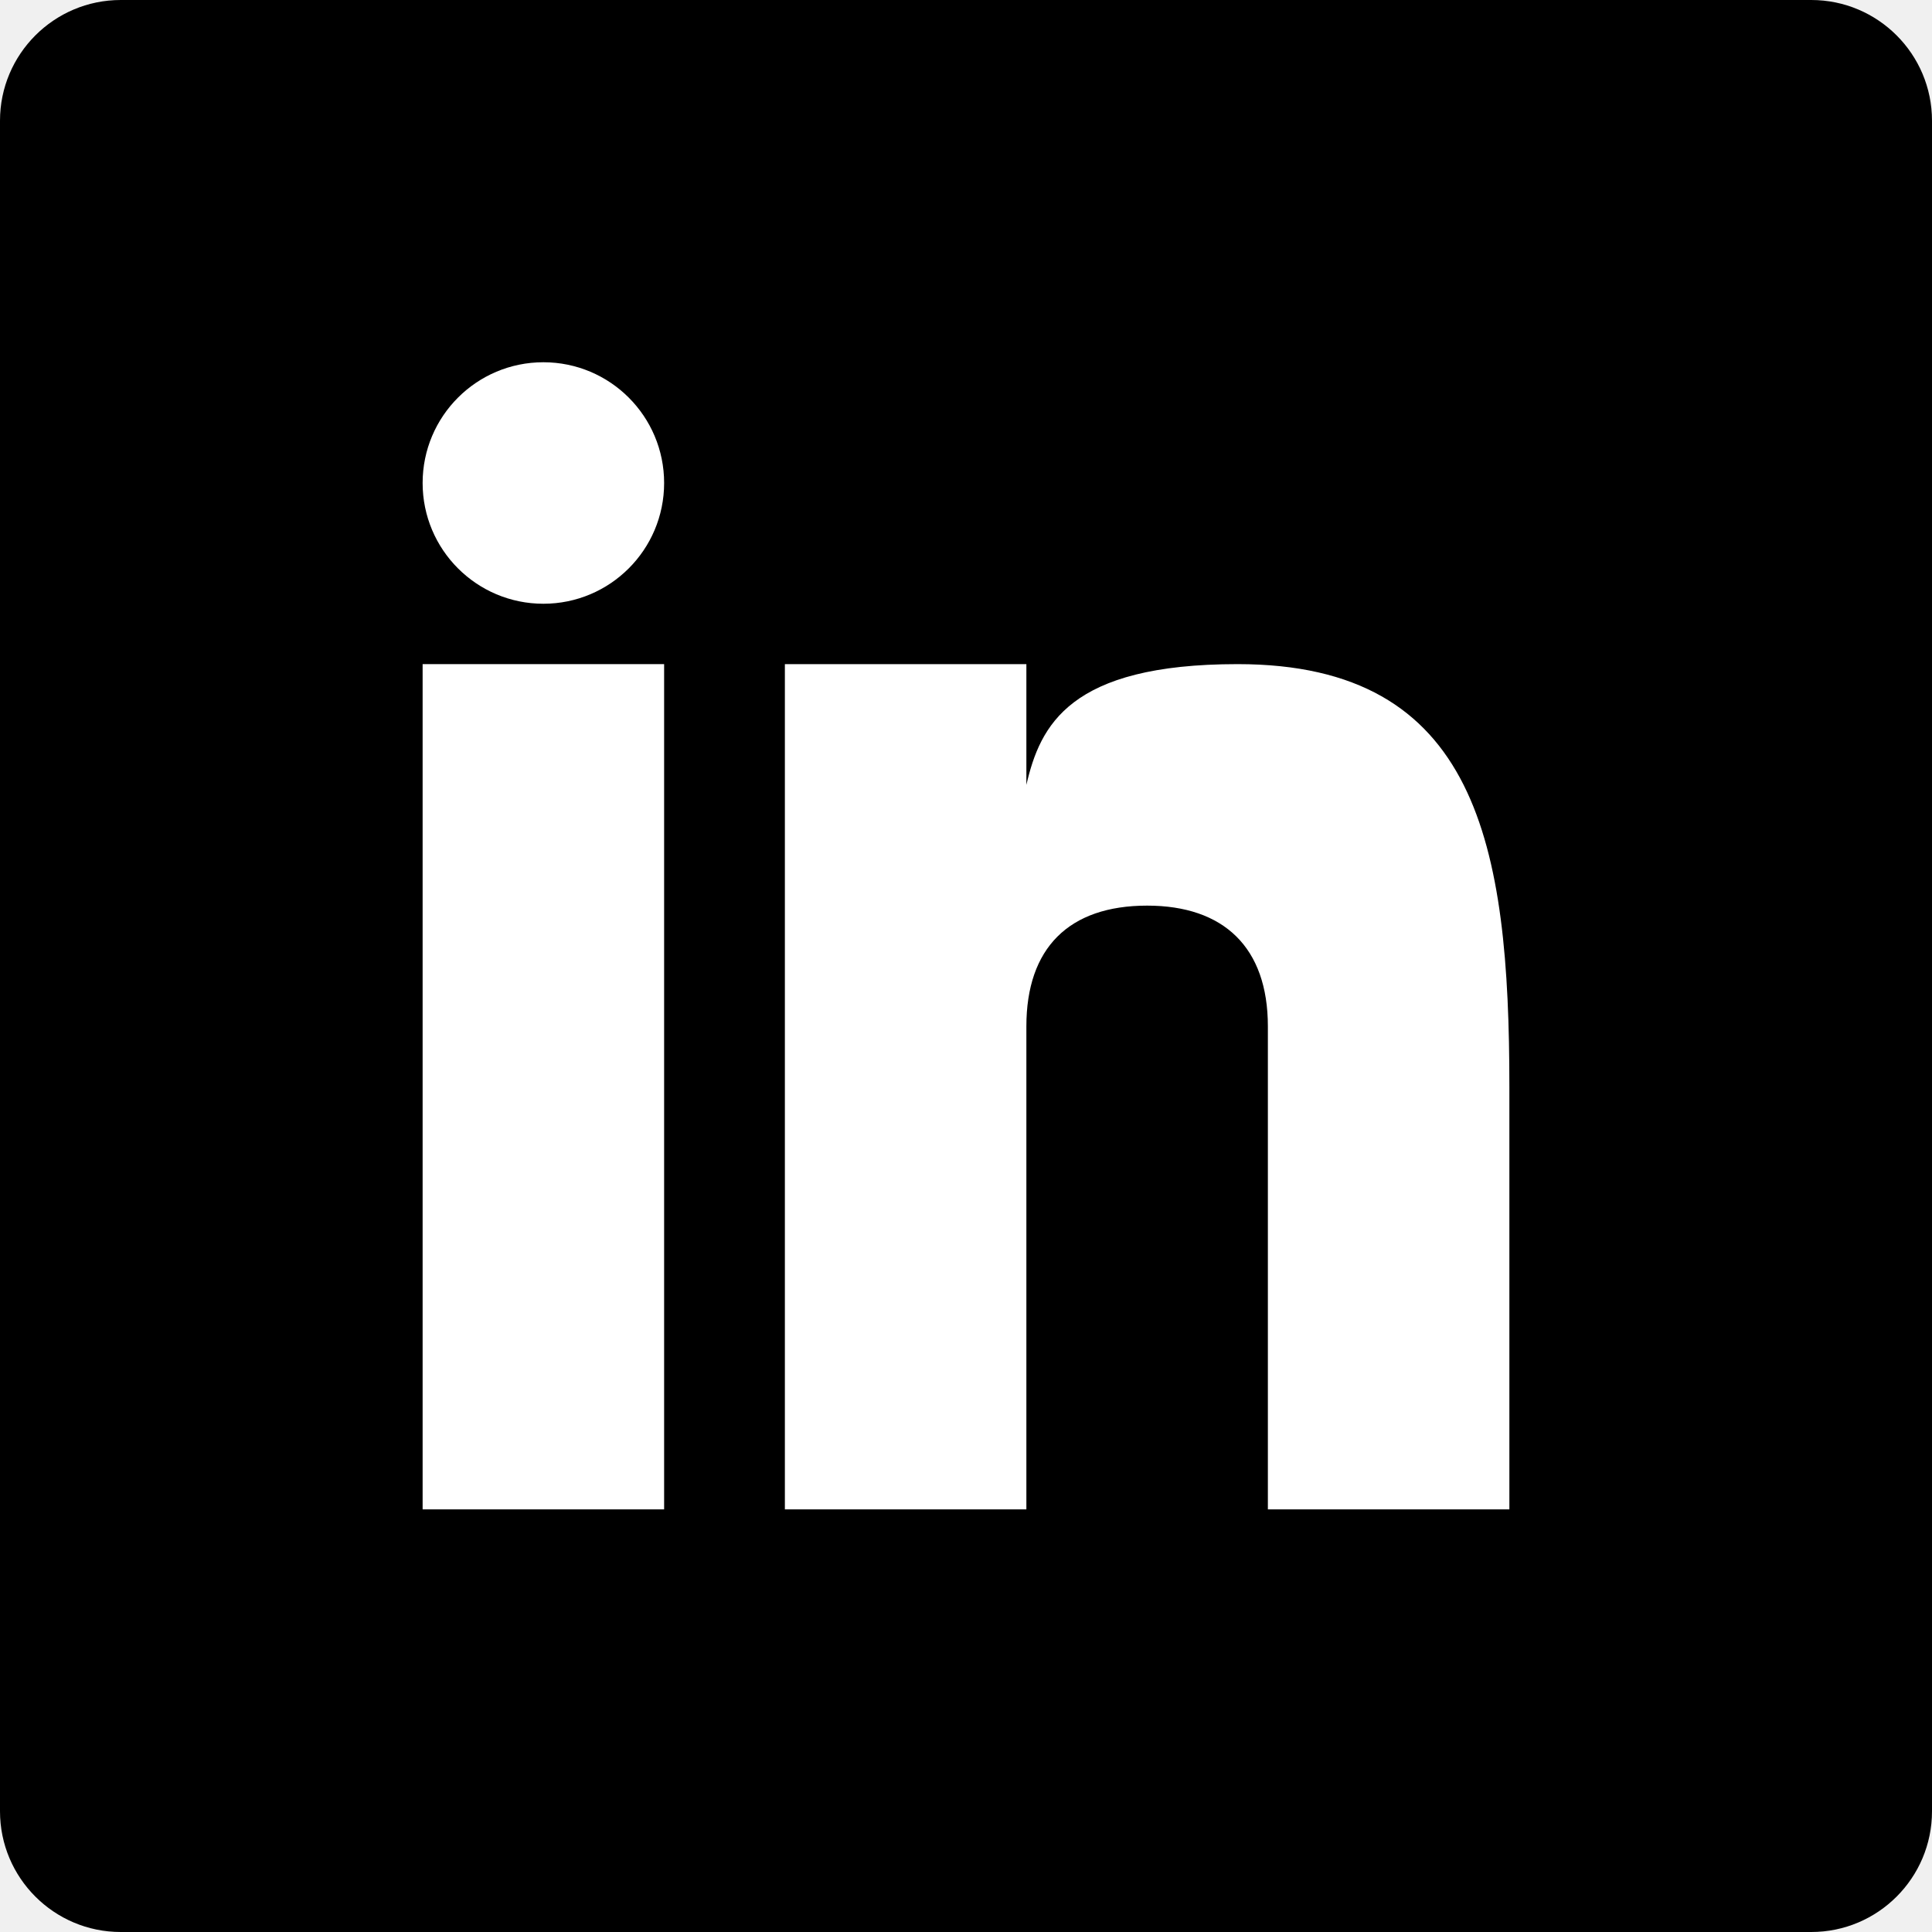
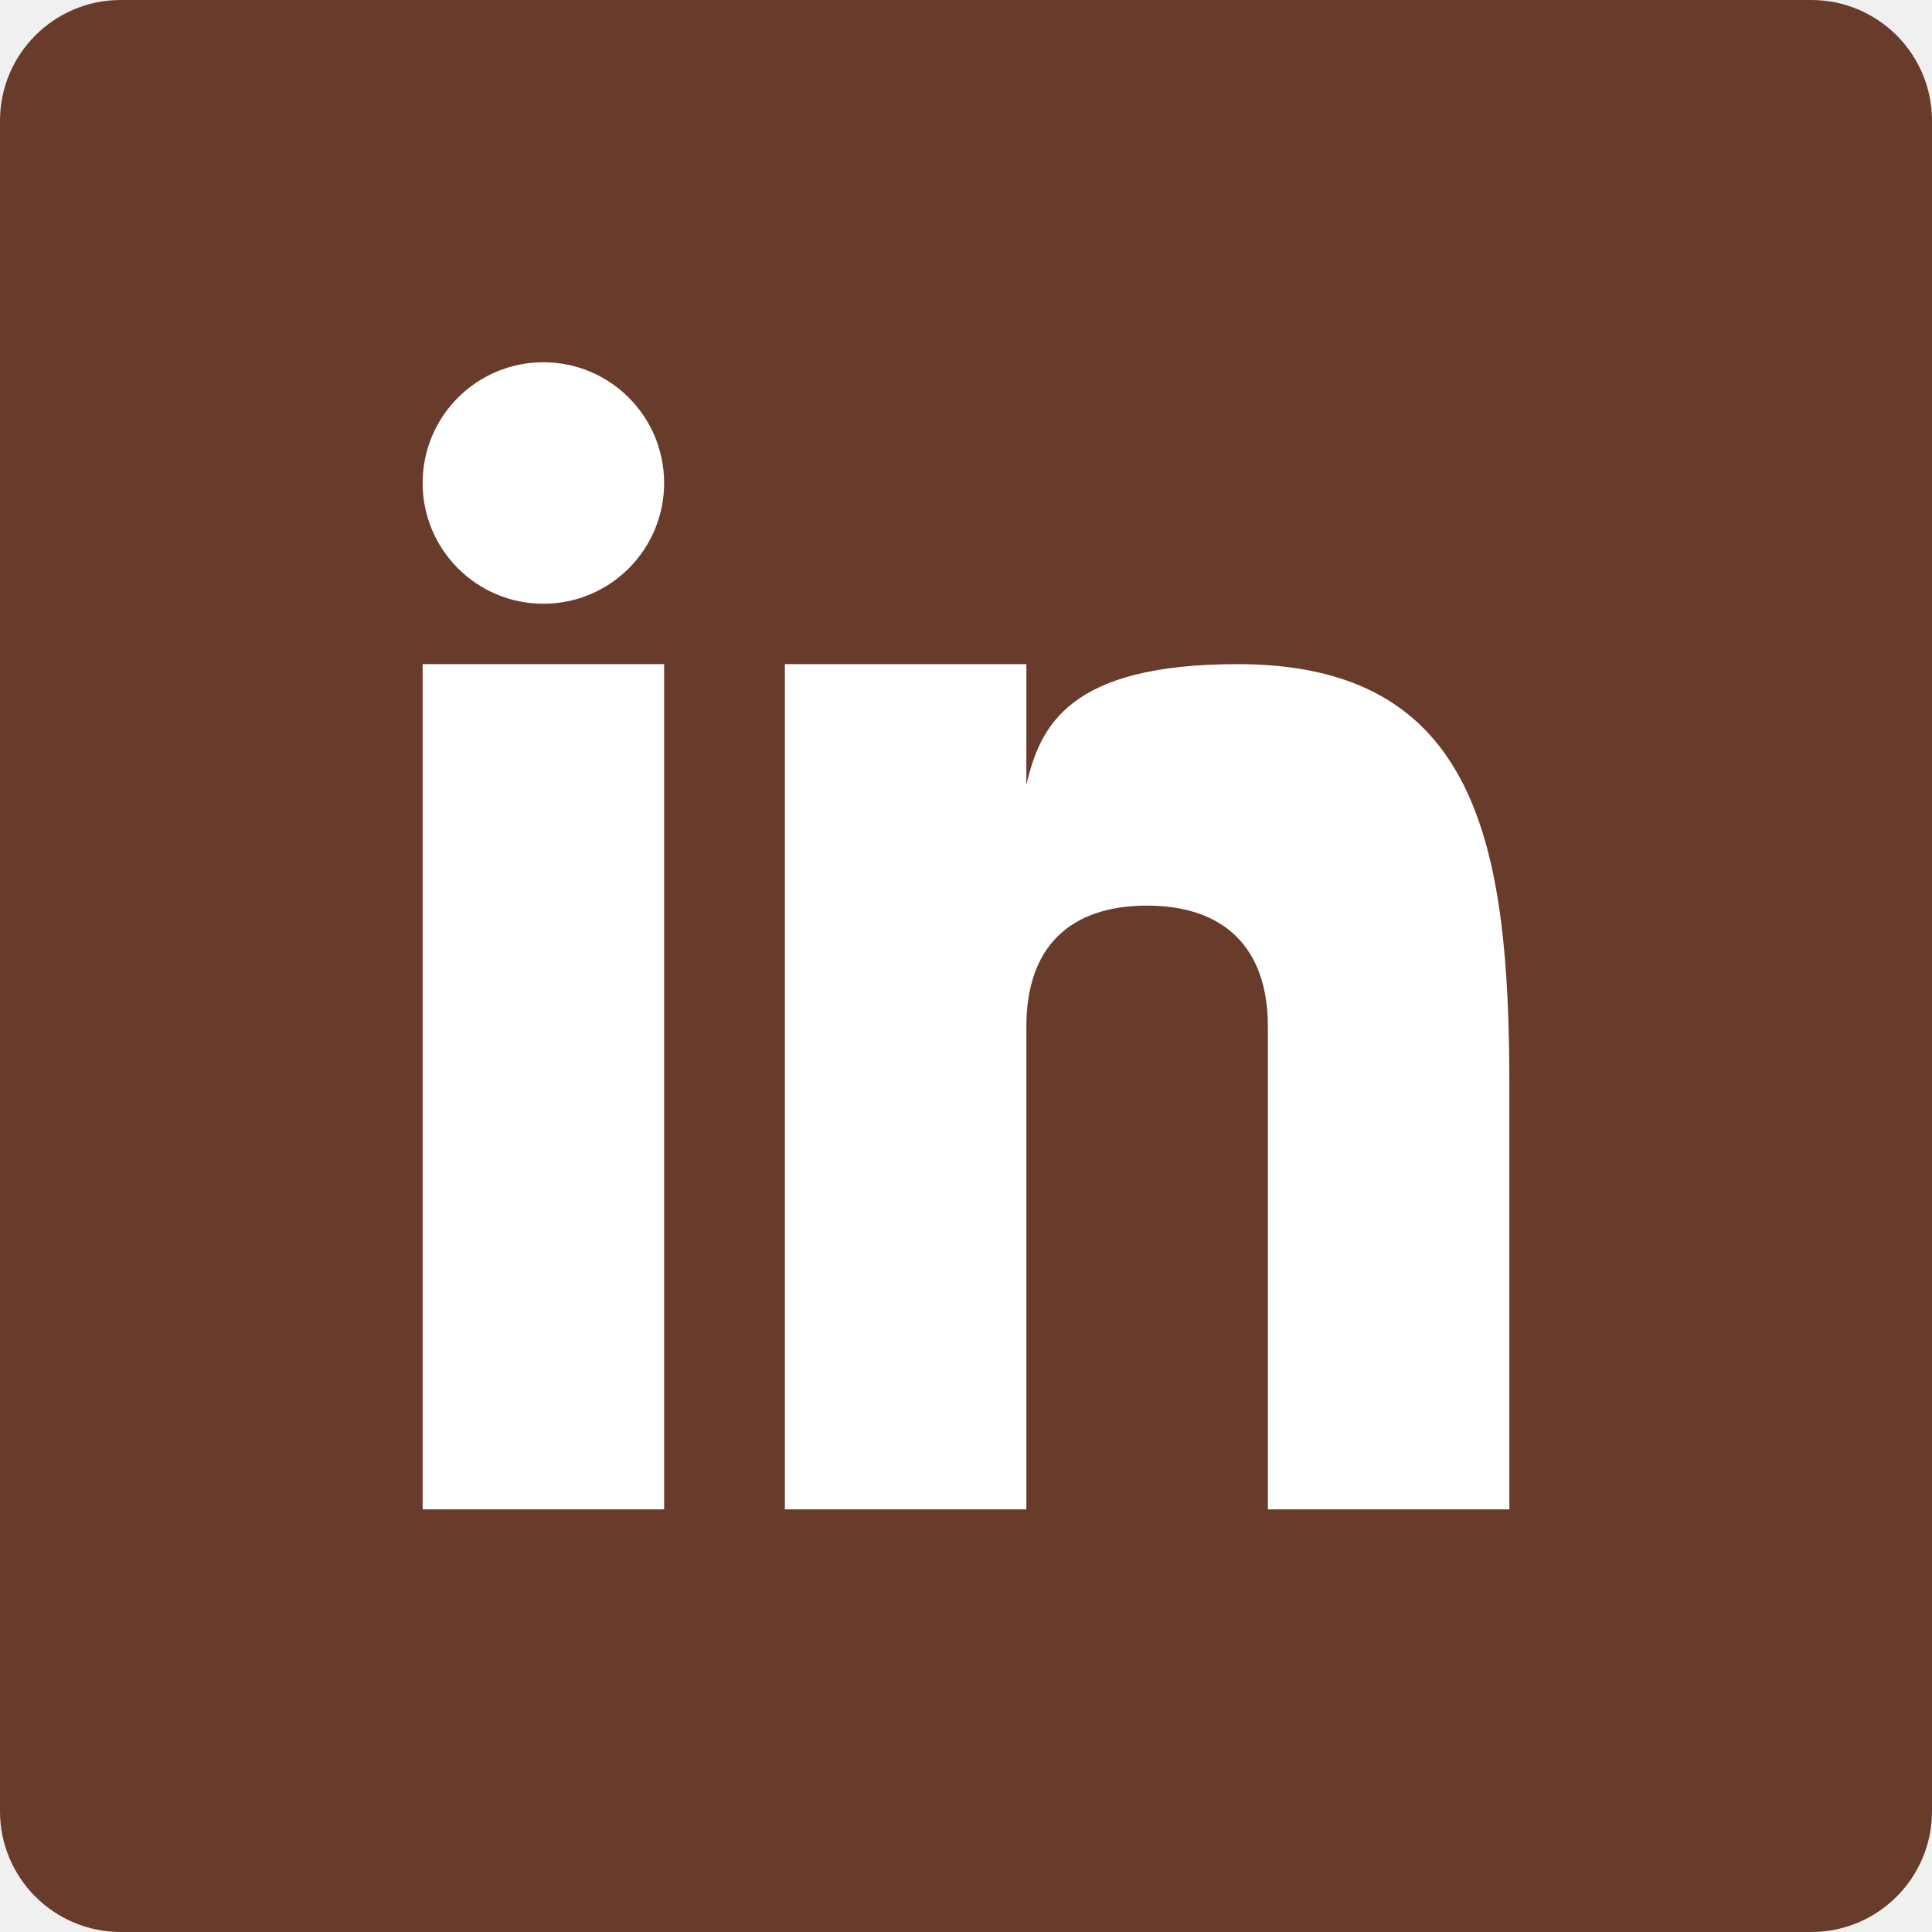
<svg xmlns="http://www.w3.org/2000/svg" enable-background="new 0 0 32 32" height="32px" id="Layer_1" version="1.0" viewBox="0 0 32 32" width="32px" xml:space="preserve">
  <g>
-     <path d="M32,30c0,1.104-0.896,2-2,2H2c-1.104,0-2-0.896-2-2V2c0-1.104,0.896-2,2-2h28c1.104,0,2,0.896,2,2V30z" fill="#000000" />
+     <path d="M32,30c0,1.104-0.896,2-2,2H2c-1.104,0-2-0.896-2-2V2c0-1.104,0.896-2,2-2h28c1.104,0,2,0.896,2,2V30z" fill="#683B2B" />
    <g>
      <rect fill="#FFFFFF" height="14" width="4" x="7" y="11" />
      <path d="M20.499,11c-2.791,0-3.271,1.018-3.499,2v-2h-4v14h4v-8c0-1.297,0.703-2,2-2c1.266,0,2,0.688,2,2v8h4v-7    C25,14,24.479,11,20.499,11z" fill="#FFFFFF" />
      <circle cx="9" cy="8" fill="#FFFFFF" r="2" />
    </g>
  </g>
  <g />
  <g />
  <g />
  <g />
  <g />
  <g />
</svg>
